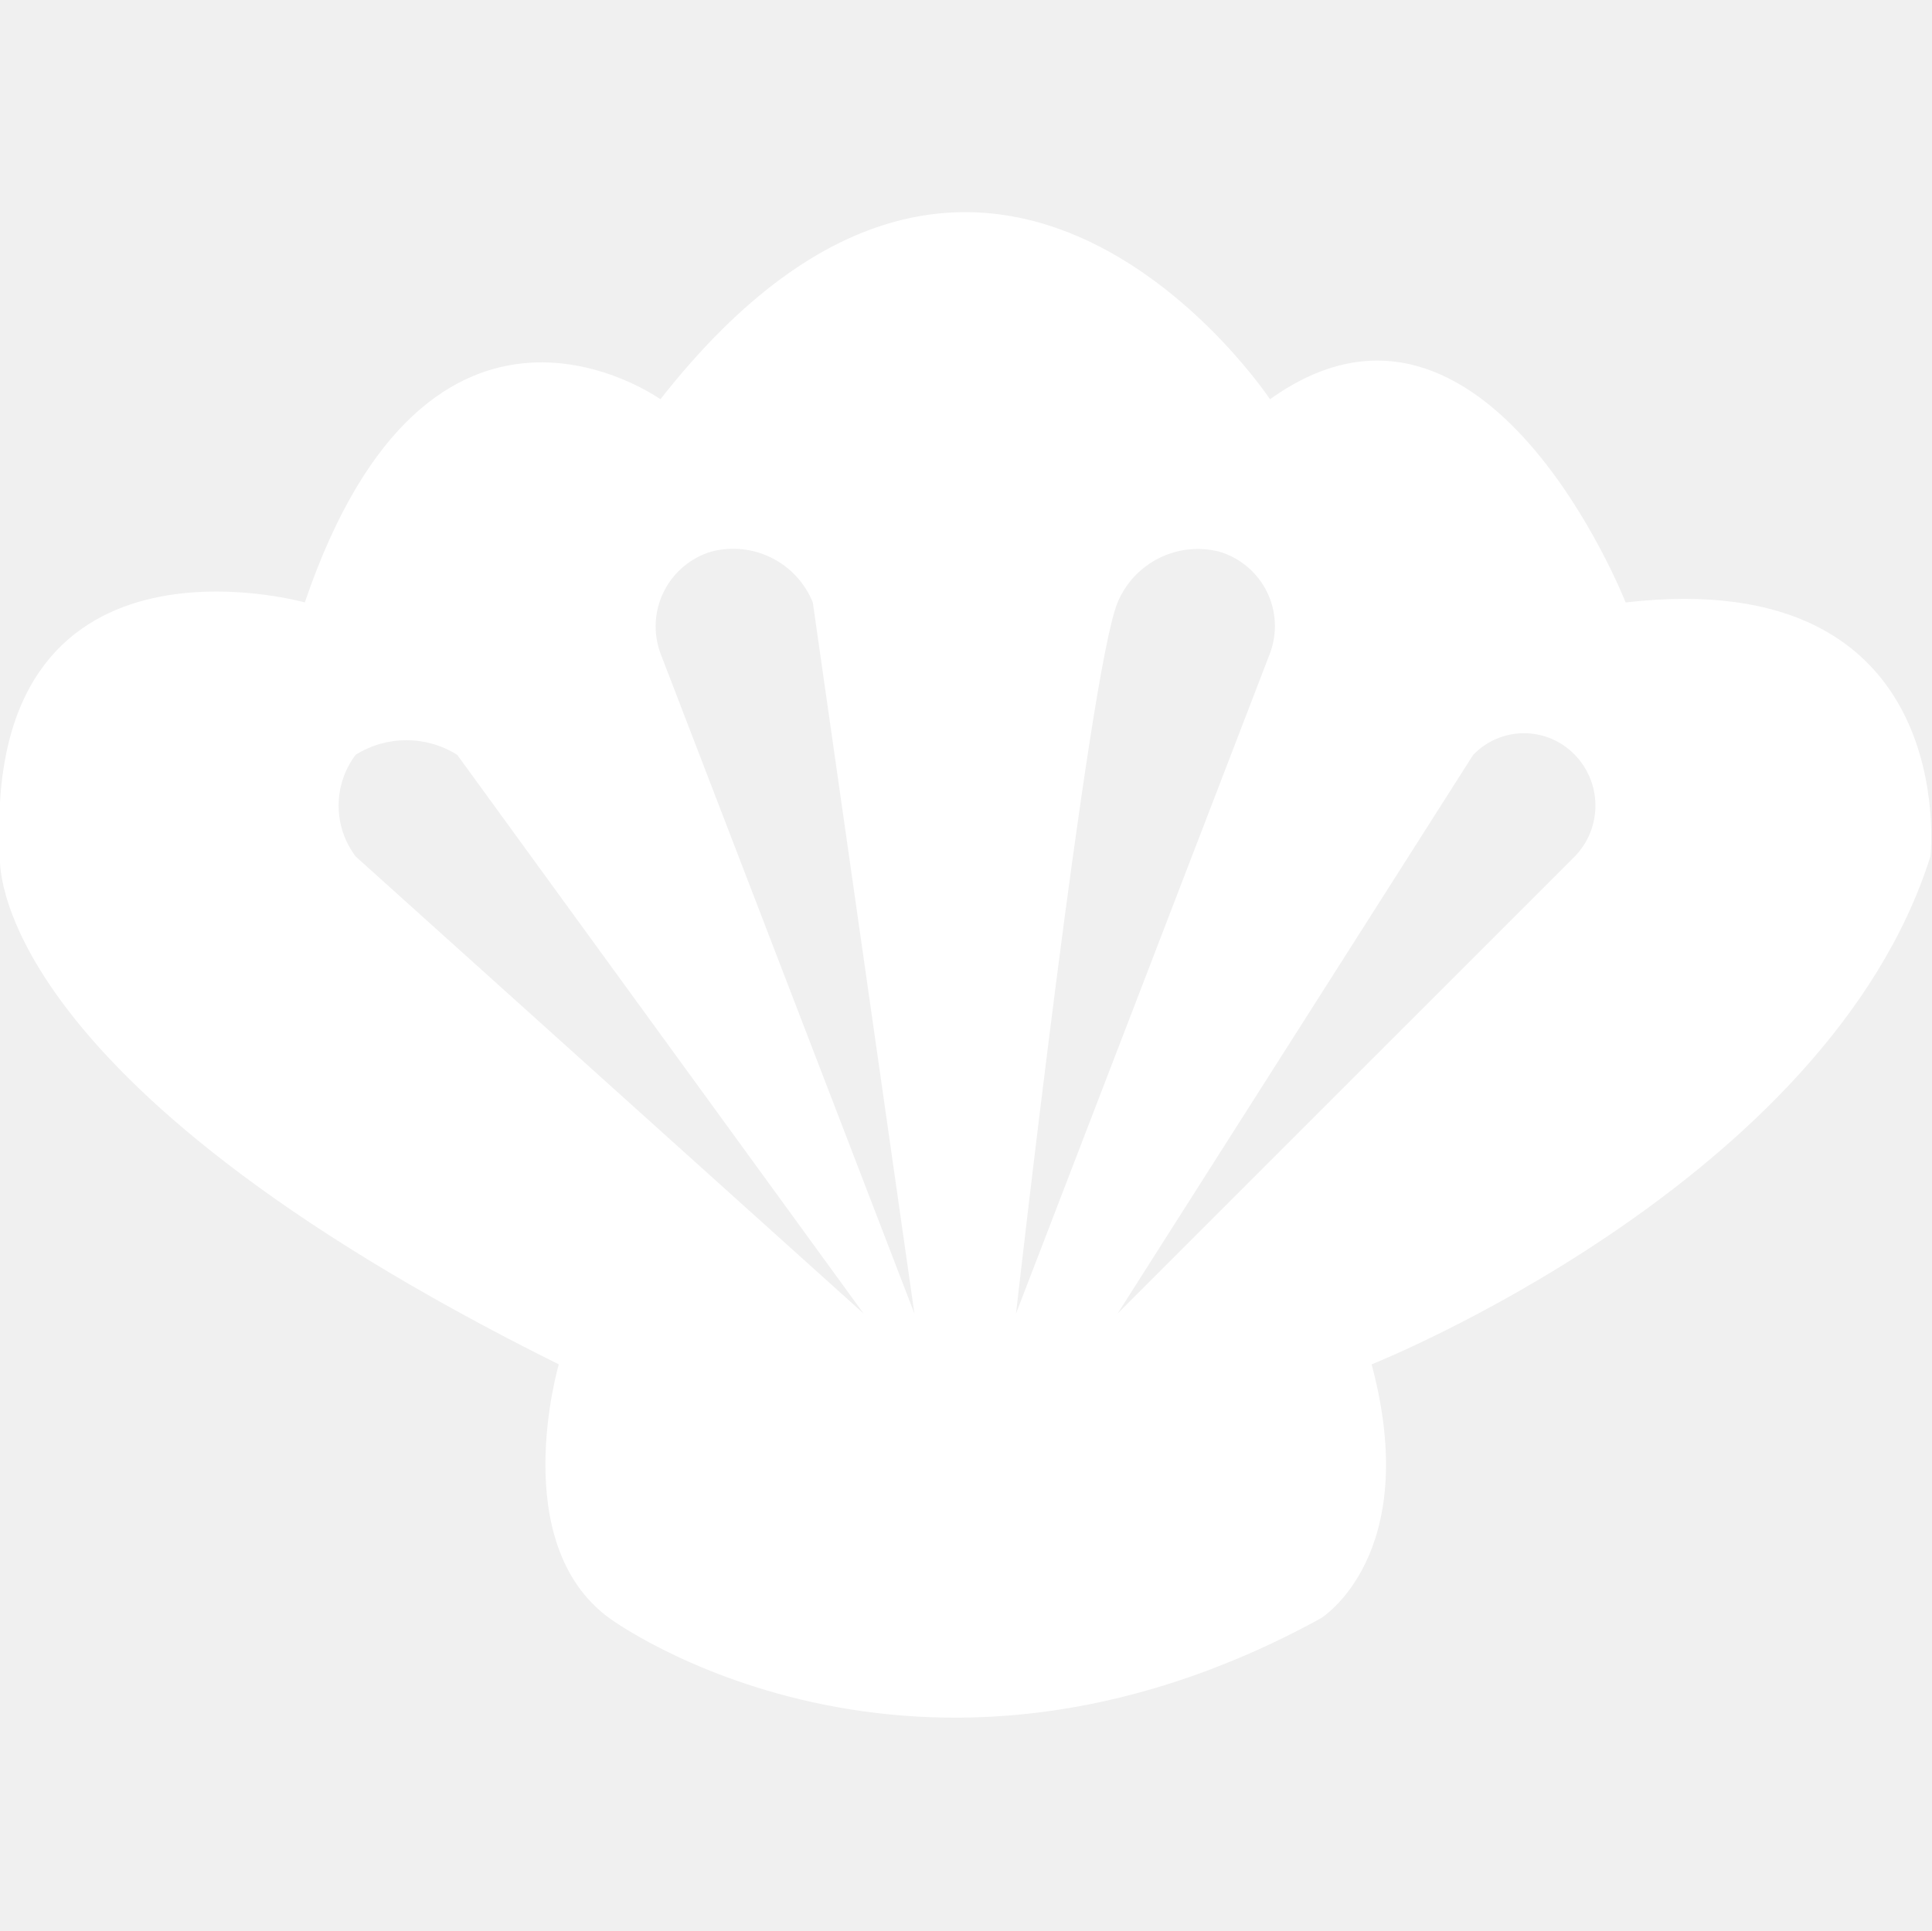
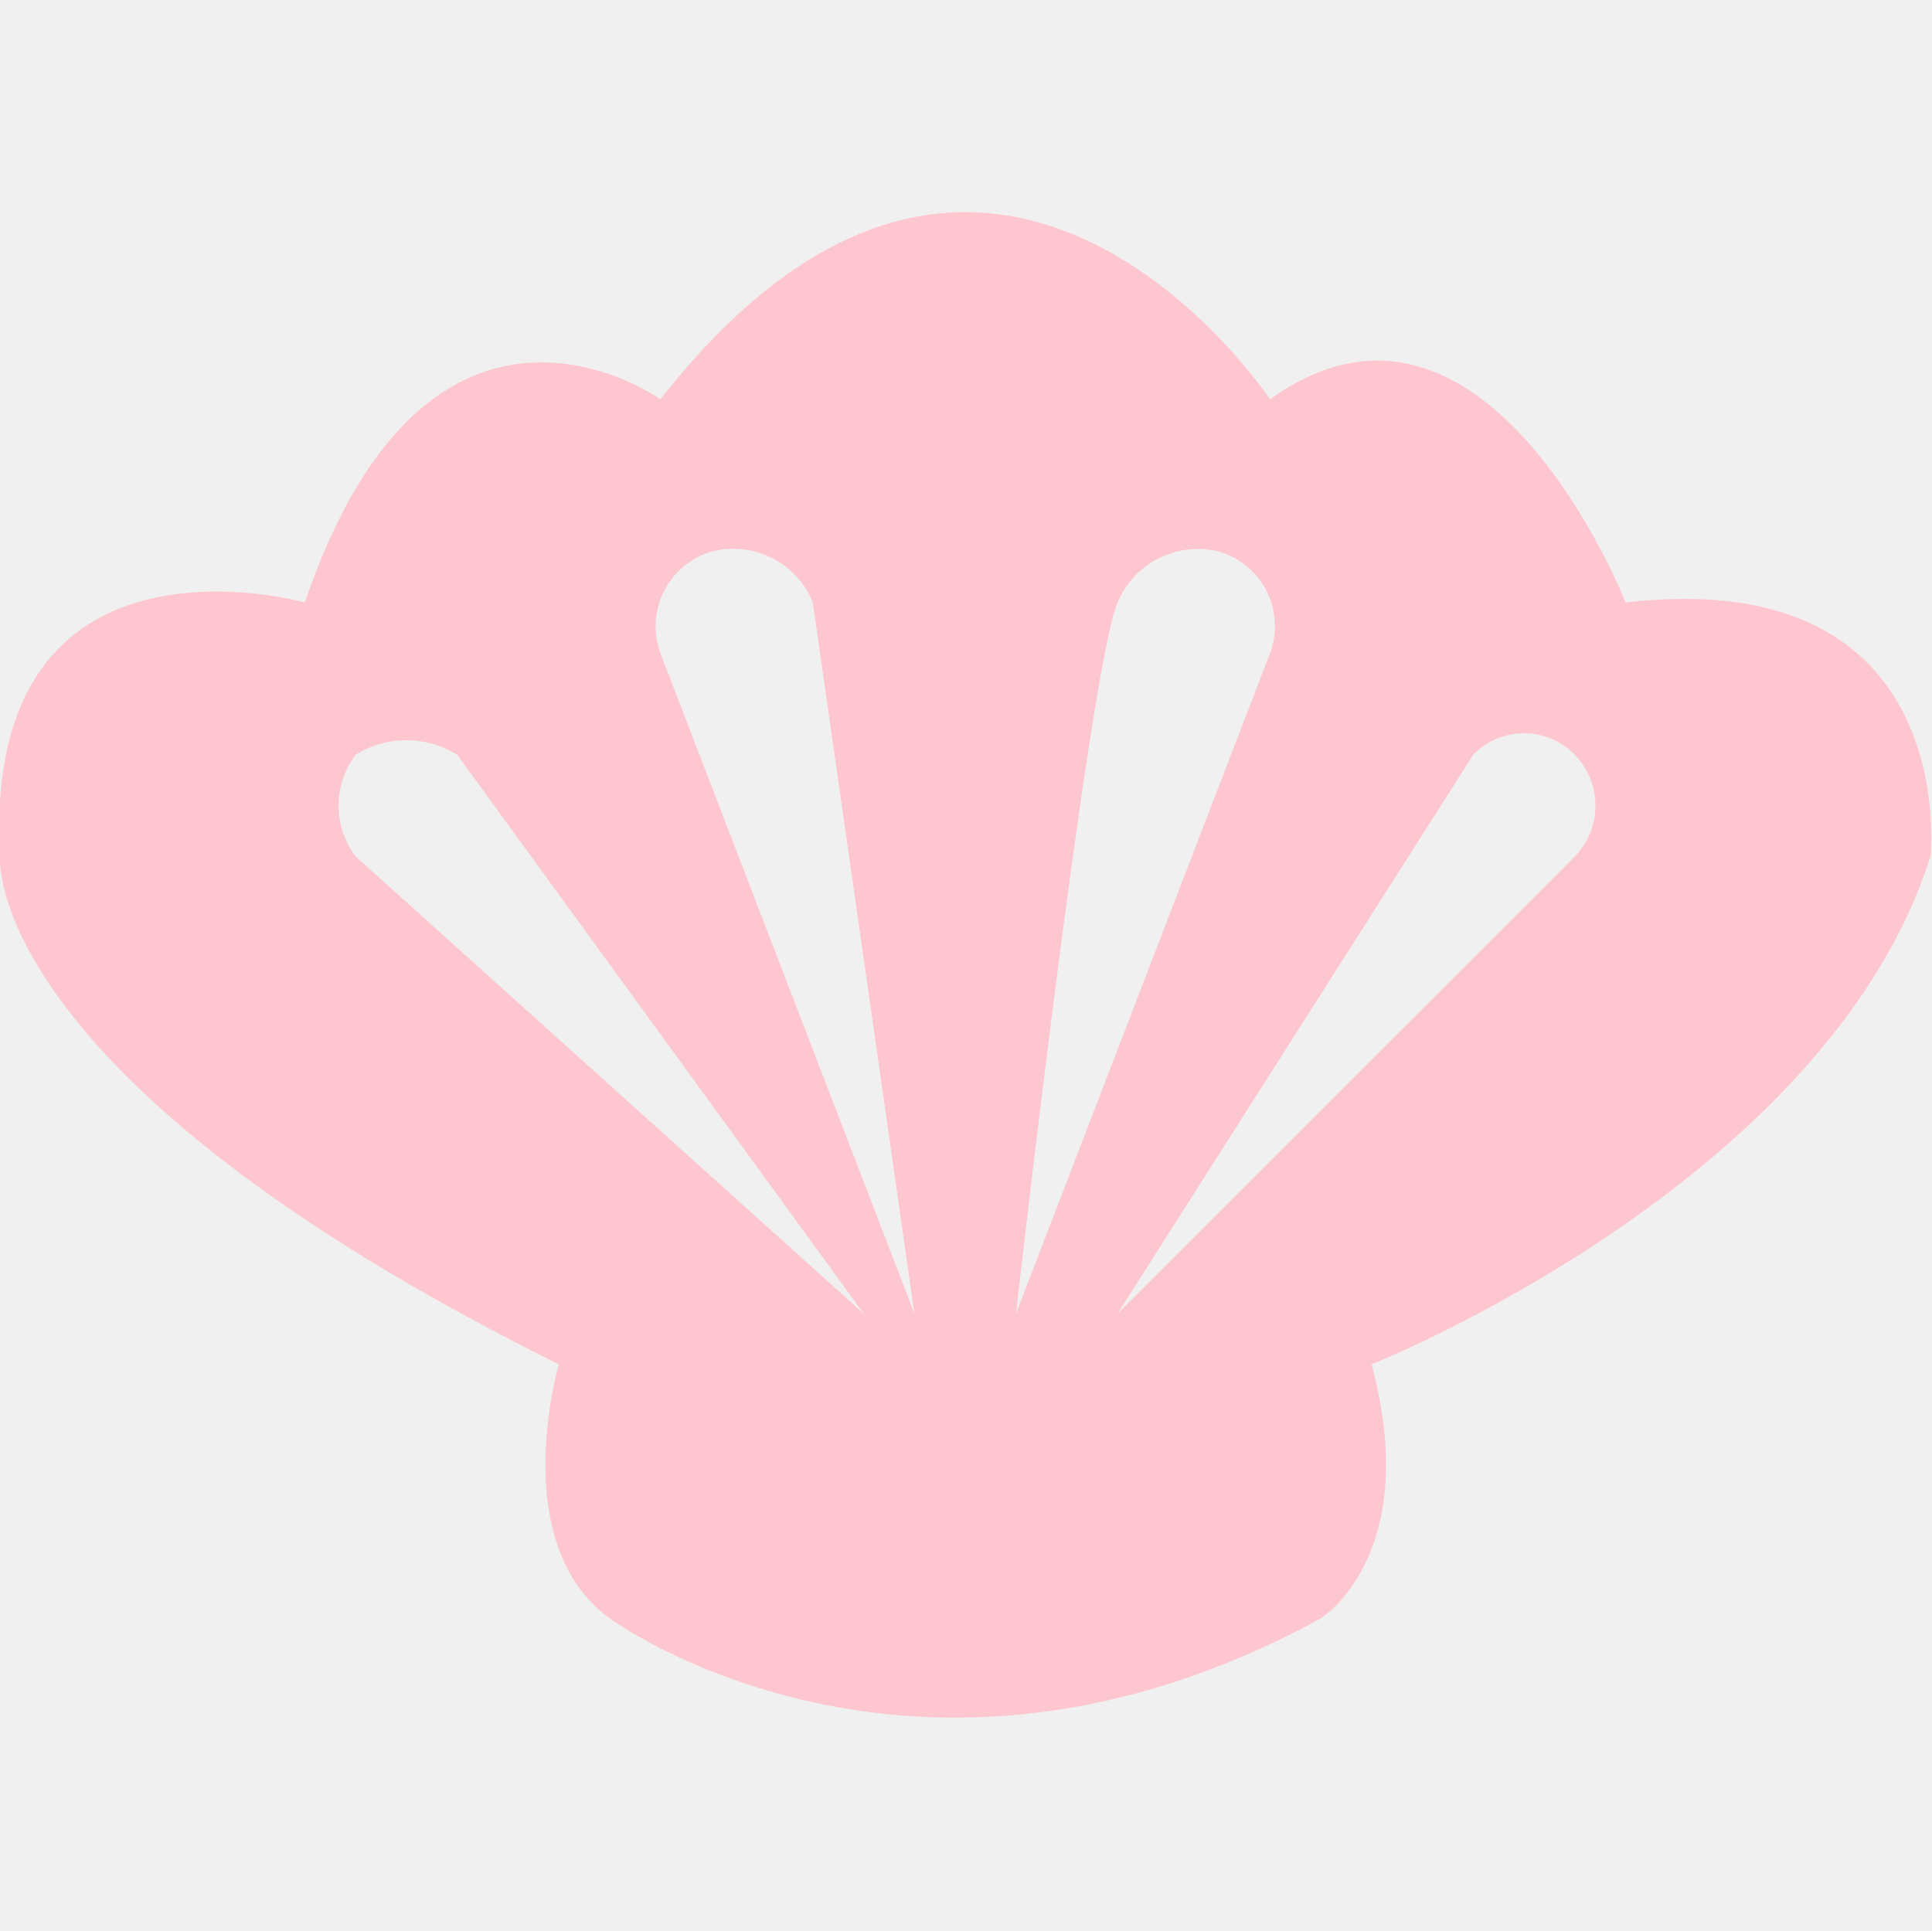
<svg xmlns="http://www.w3.org/2000/svg" width="40.031" height="40" viewBox="0 0 38.031 38.001">
  <defs>
    <style>
      .cls-1 {
-         fill: #fff;
+         fill: #fec7d0;
        fill-rule: evenodd;
      }
    </style>
  </defs>
  <path id="shell_svg" data-name="shell svg" class="cls-1" d="M74,63s-1.036,3.52,1,5c0,0,5.969,4.4,14,0,0,0,2.009-1.231,1-5,0,0,8.968-3.564,11-10,0,0,.635-5.766-6-5,0,0-2.759-7.038-7-4,0,0-5.5-8.288-12,0,0,0-4.532-3.25-7,4,0,0-6.365-1.795-6,5C63,53,62.6,57.338,74,63Zm5-15a1.691,1.691,0,0,0-2-1,1.537,1.537,0,0,0-1,2l5,13Zm-7,3a1.881,1.881,0,0,0-2,0,1.662,1.662,0,0,0,0,2l10,9Zm16-2a1.528,1.528,0,0,0-1-2,1.712,1.712,0,0,0-2,1c-0.572,1.368-2,14-2,14Zm6,4a1.436,1.436,0,0,0,0-2,1.388,1.388,0,0,0-2,0L85,62Z" transform="translate(-63 -36.14)" />
</svg>
